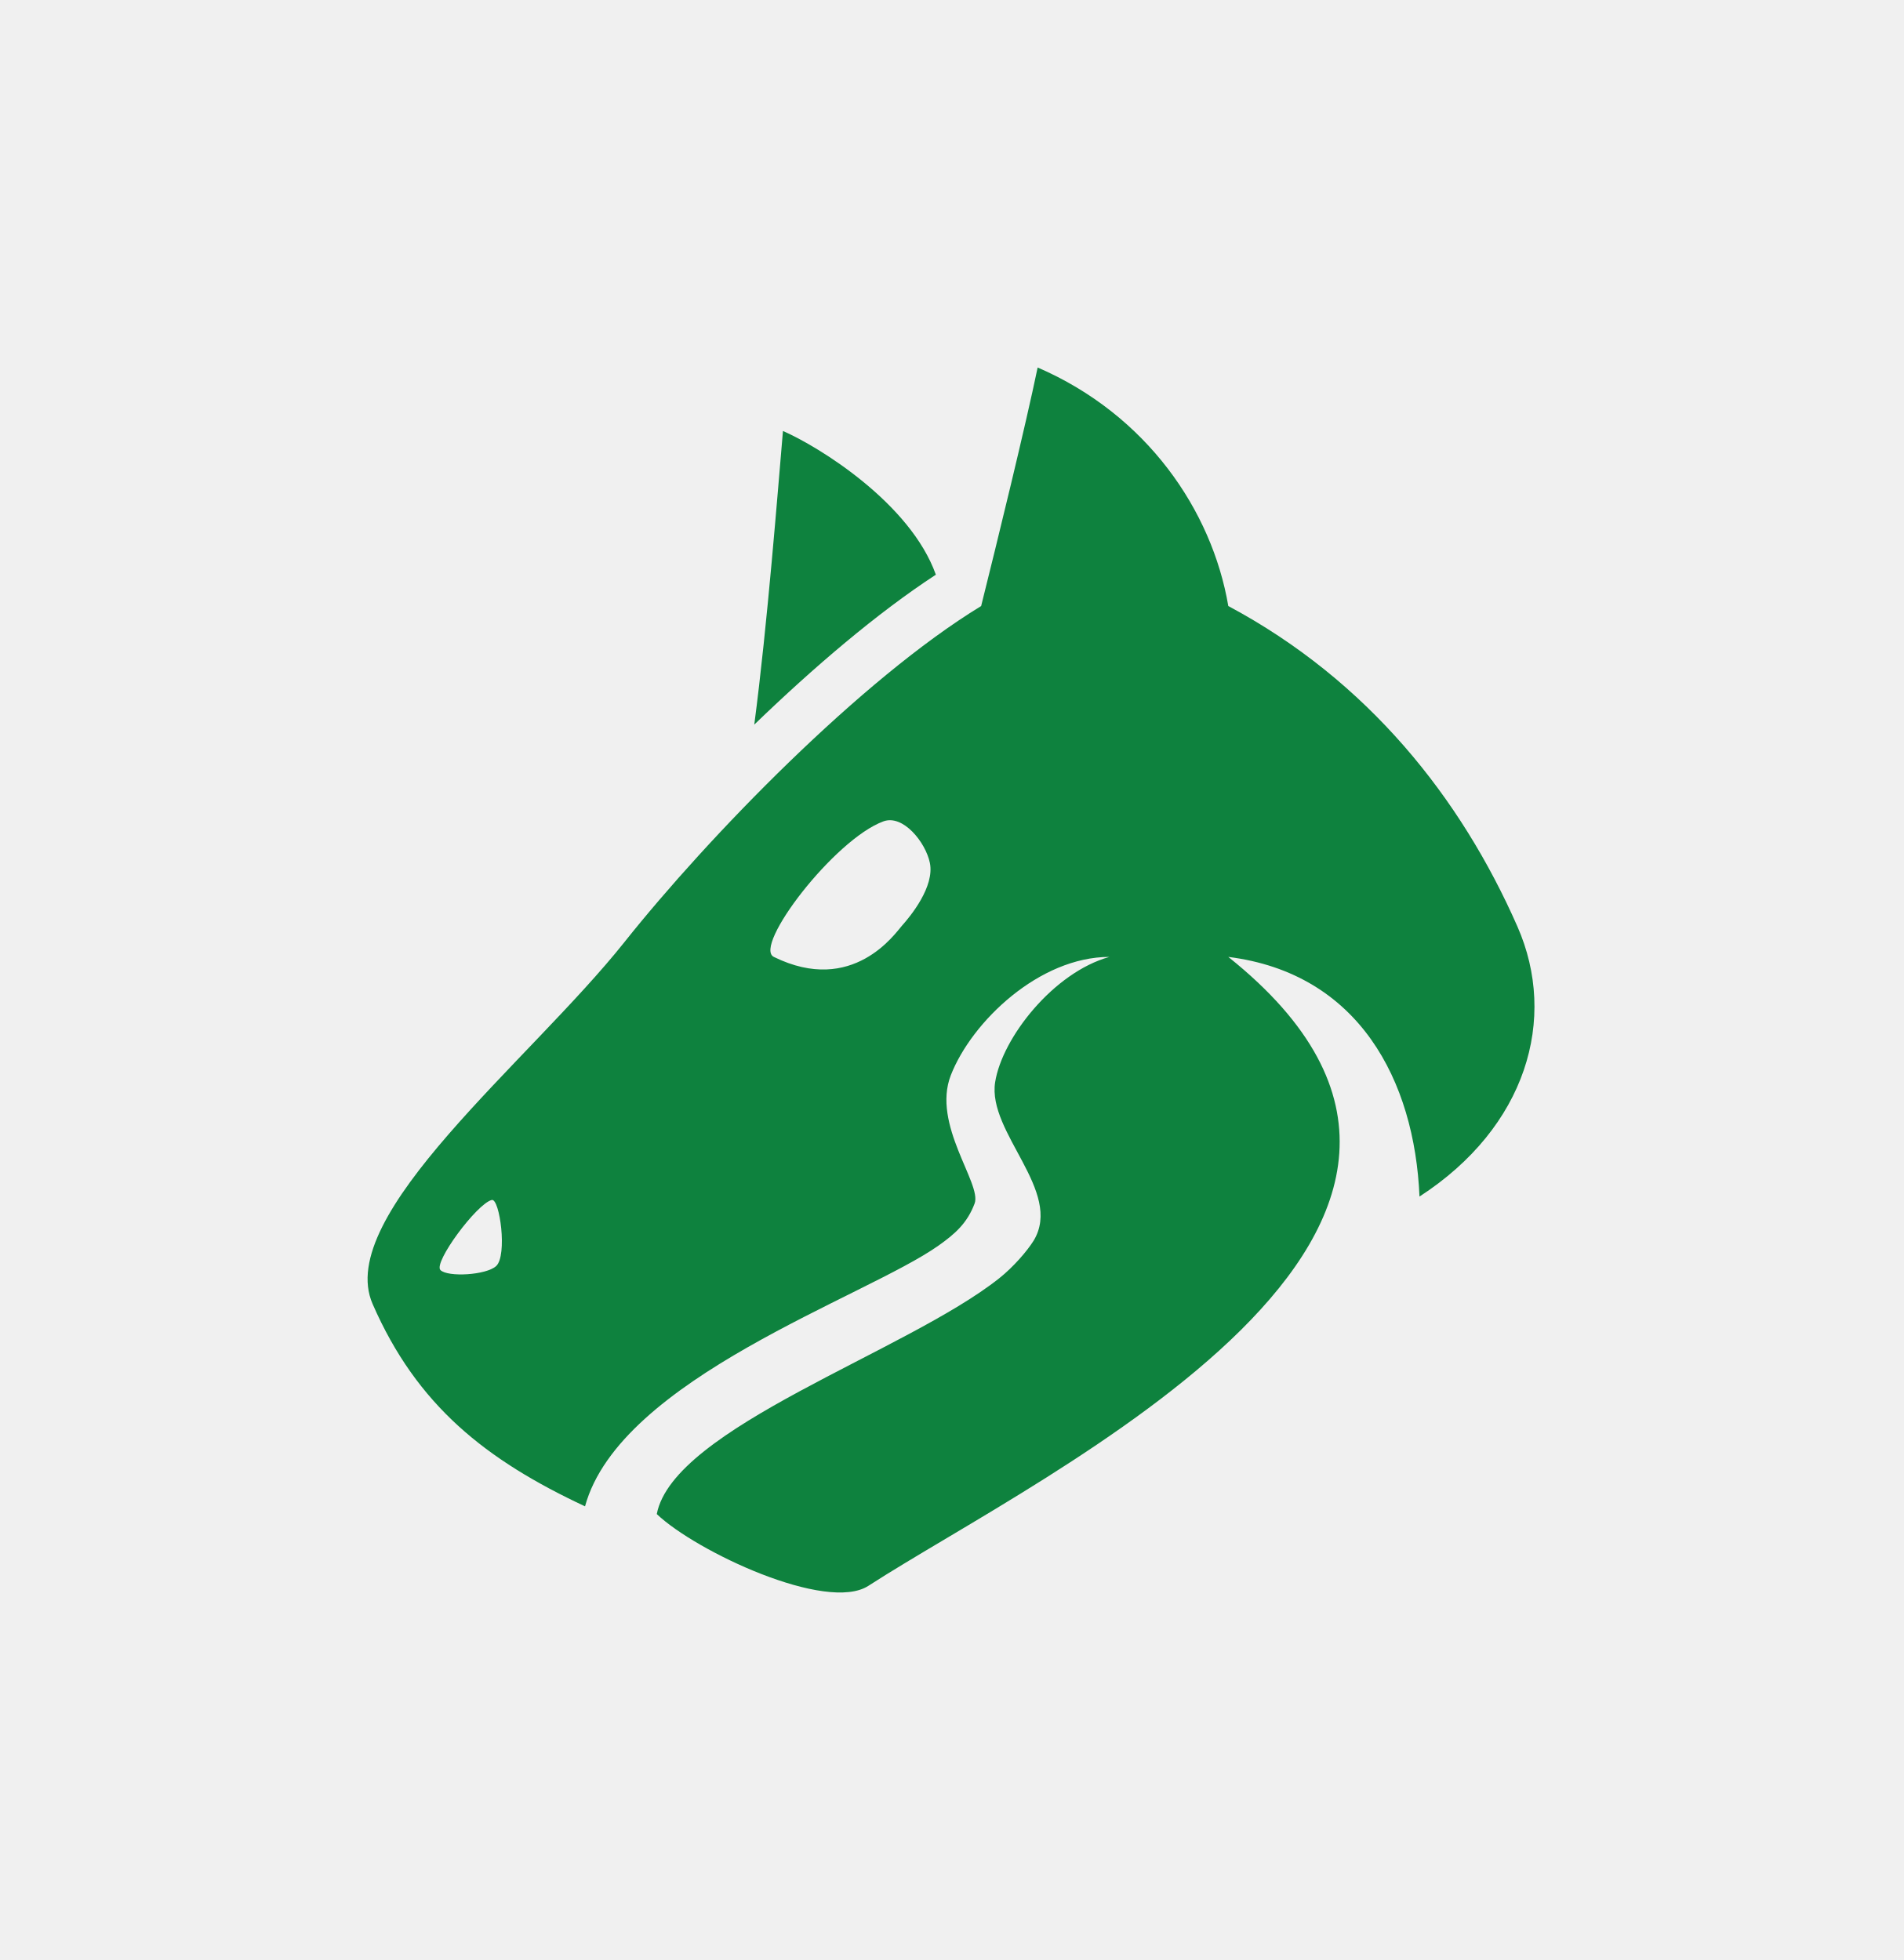
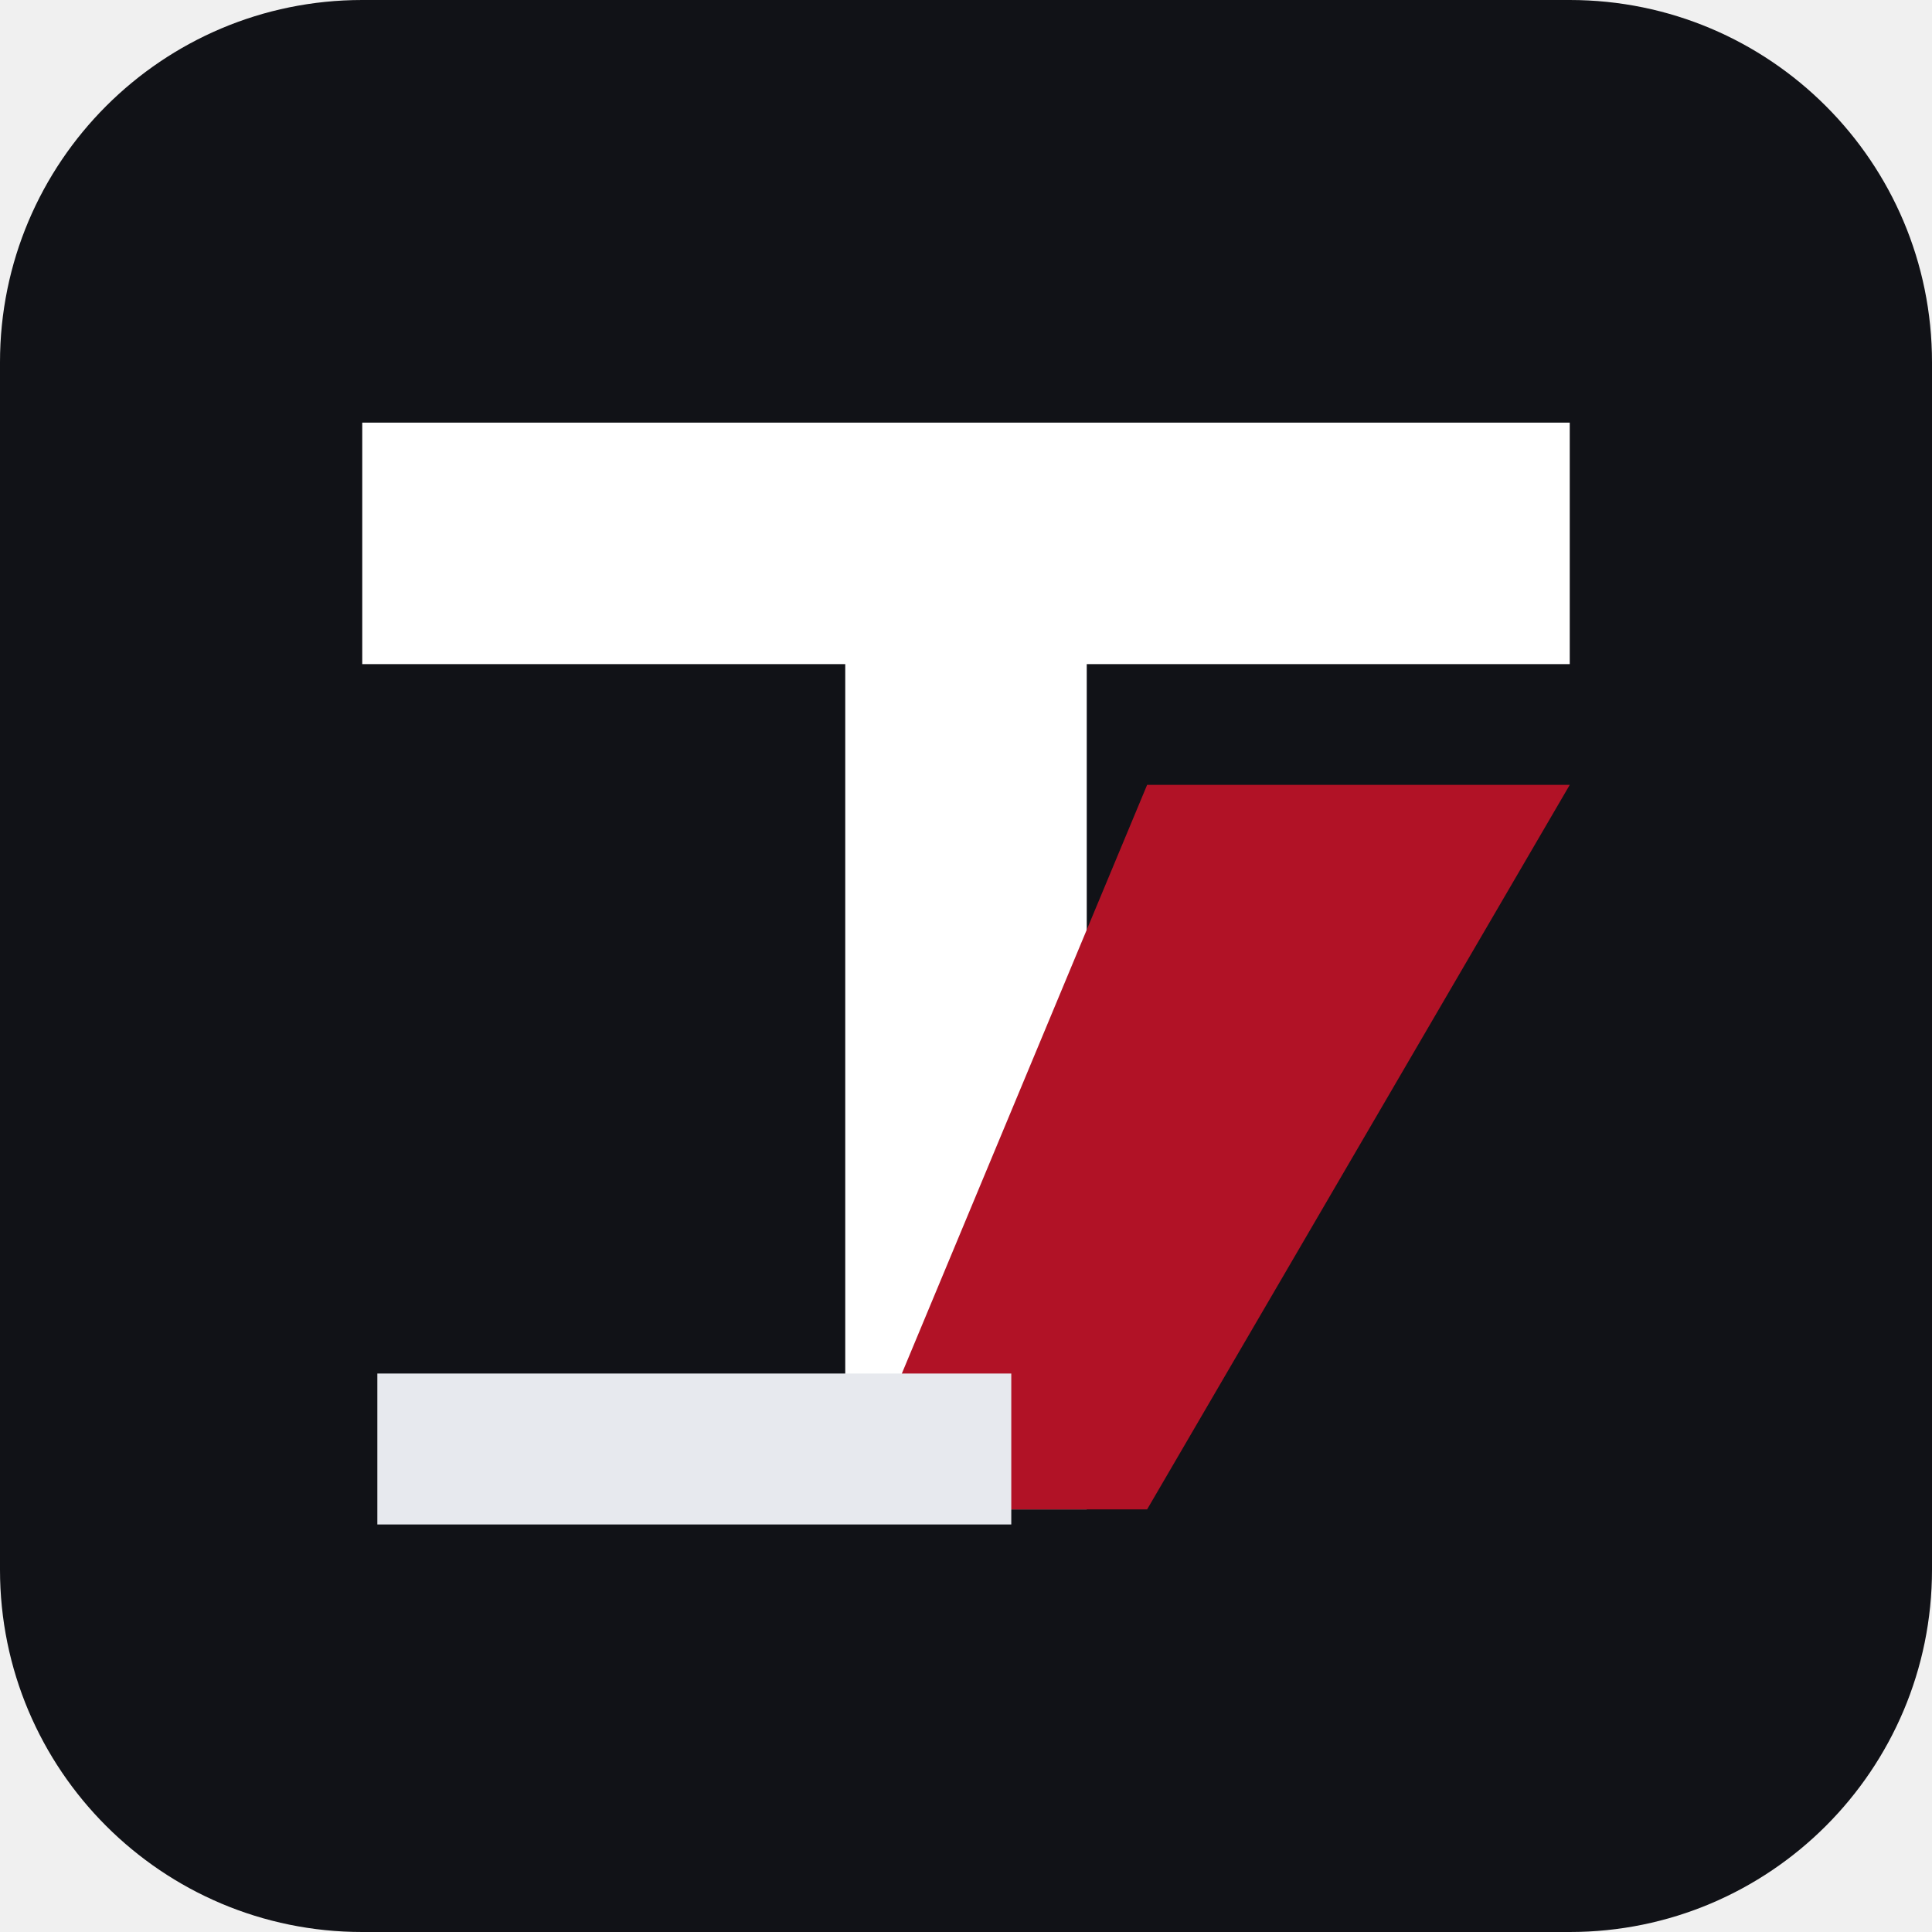
- <svg xmlns="http://www.w3.org/2000/svg" width="466" height="480" viewBox="0 0 466 480" fill="none">
-   <path fill-rule="evenodd" clip-rule="evenodd" d="M254.058 90C251.071 104.401 244.221 132.411 240.224 148.416C210.793 166.364 173.364 204.98 152.88 230.728C129.664 259.911 81.746 297.594 91.225 319.329C102.102 344.271 119.013 357.558 143.238 368.9C151.804 337.543 211.95 317.682 229.792 305.038C233.827 302.179 236.825 299.552 238.629 294.72C240.433 289.888 228.077 275.404 232.803 263.31C237.941 250.163 254.496 234.346 271.623 234.346C257.922 238.159 245.362 254.165 243.65 265.025C241.703 277.368 260.342 291.726 253.094 303.805C251.487 306.381 248.129 310.282 244.635 313.057C221.915 331.097 164.868 349.624 160.805 370.791C170.351 379.905 202.361 395.004 212.628 388.36C255.442 360.658 383.515 300.465 300.738 234.346C332.707 238.348 346.345 264.612 347.55 293.034C373.748 276.045 381.455 249.487 371.527 226.906C357.704 195.467 334.966 166.707 300.738 148.416C296.742 124.98 280.757 101.543 254.058 90ZM120.402 293.872C122.348 293.392 124.273 307.476 121.481 310.05C119.048 312.295 109.651 312.814 107.843 311.043C106.023 309.259 116.737 294.775 120.402 293.872ZM216.298 201.149C221.098 199.392 226.616 206.261 227.665 211.293C228.877 217.107 222.964 224.336 220.815 226.727C219.273 228.442 208.826 243.876 189.467 234.346C184.278 231.792 204.259 205.559 216.298 201.149Z" fill="#0E823E" />
-   <path d="M191.7 105.545C200.503 109.387 222.896 123.218 229.136 140.741C214.824 150.088 199.24 163.386 184.677 177.455C187.904 152.955 190.477 119.712 191.7 105.545Z" fill="#0E823E" />
+ <svg xmlns="http://www.w3.org/2000/svg" viewBox="0 0 64 64" role="img" aria-label="TurboVAS">
+   <rect width="64" height="64" rx="12" fill="#111217" />
+   <path d="M12 14h40v8H36v28h-8V22H12z" fill="#fff" />
+   <path d="M38 26h14L38 50H28z" fill="#b11226" />
+   <path d="M15 48h16" stroke="#e7e9ee" stroke-width="5" stroke-linecap="square" />
</svg>
